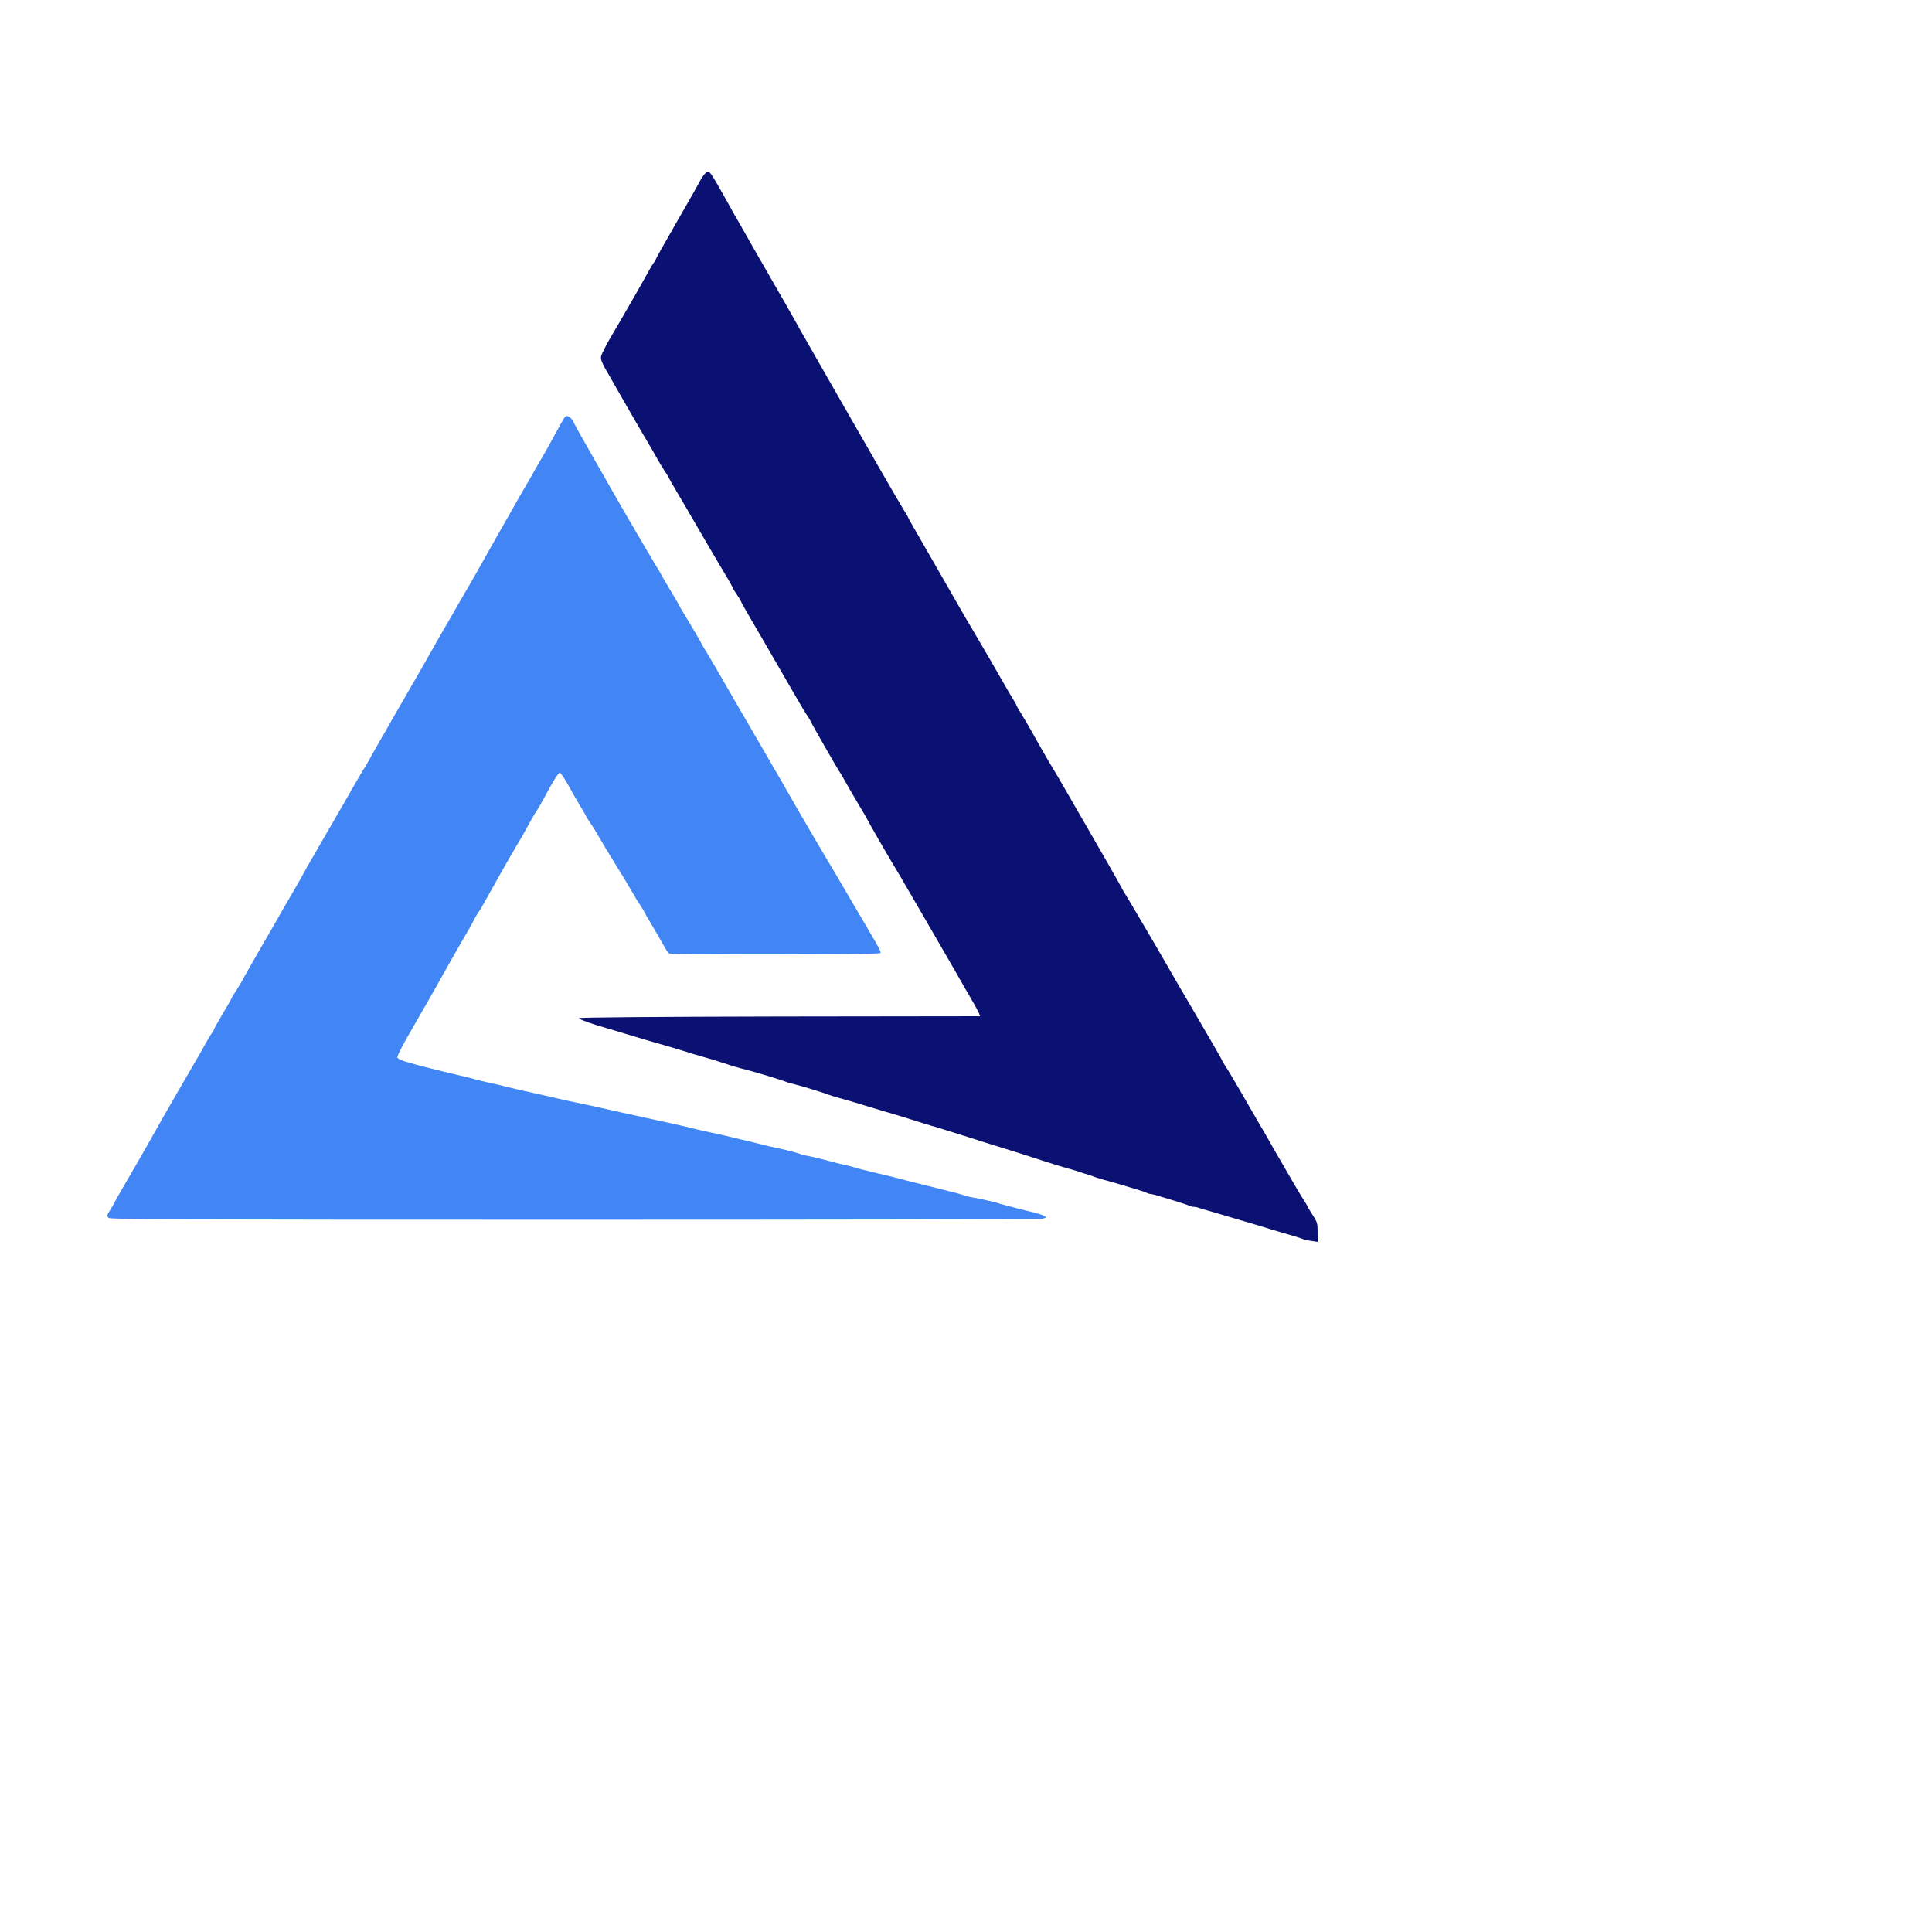
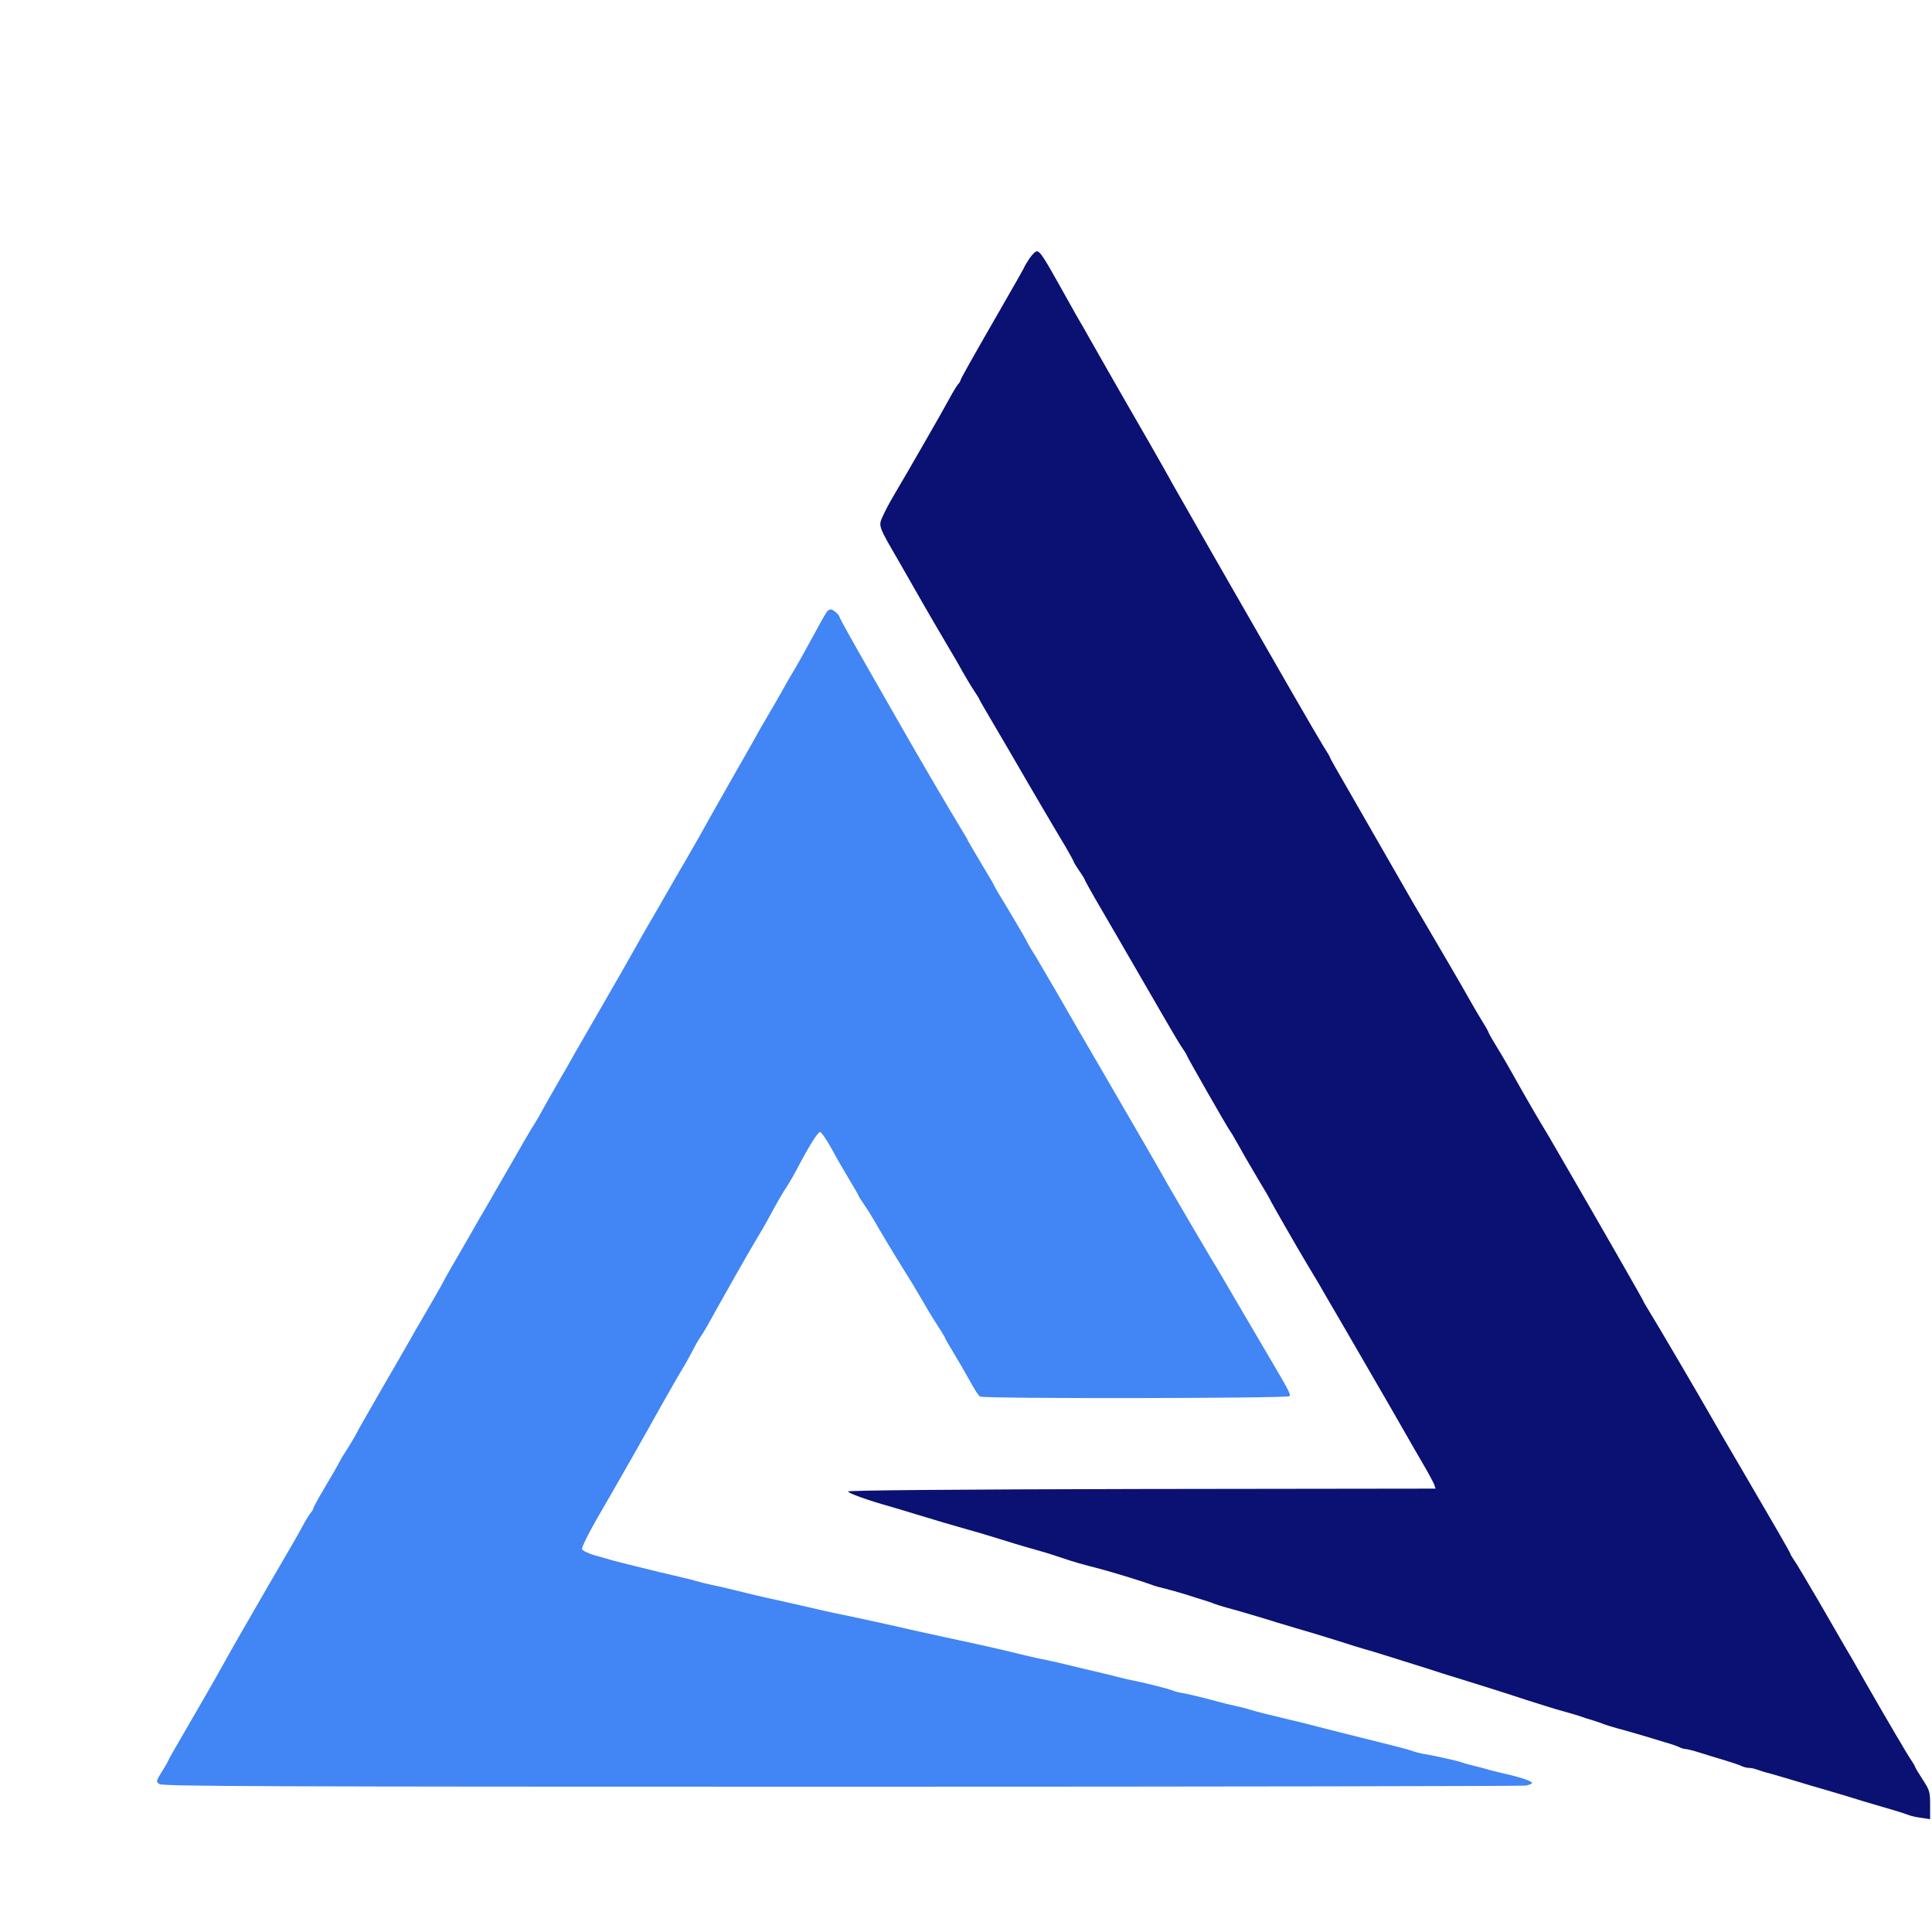
- <svg xmlns="http://www.w3.org/2000/svg" version="1.0" width="80" height="80" viewBox="0 0 1500 1500">
+ <svg xmlns="http://www.w3.org/2000/svg" version="1.0" width="80" height="80" viewBox="0 0 1024 1024">
  <path fill="#0A1172" d="M545.7 136.9c-1.5 2.2-2.7 4.3-2.7 4.5 0 .2-5.9 10.7-13.2 23.3-15.2 26.4-20.8 36.4-20.8 37.1 0 .3-.6 1.3-1.4 2.1-.7.9-2.9 4.5-4.8 8.1-3.4 6.3-21.6 38-29.2 50.8-2.1 3.5-4.6 8.3-5.7 10.8-2.4 5.2-2.5 5 8.5 23.9 3.8 6.6 7.4 12.9 8 14 6.4 11.3 14.6 25.3 18.1 31.2 2.4 4 5.8 9.8 7.5 13 1.8 3.2 4.5 7.7 6.1 10.1 1.6 2.4 2.9 4.5 2.9 4.7 0 .2 2.9 5.3 6.4 11.2 3.5 5.9 12.8 21.8 20.6 35.3 7.9 13.5 16.3 27.8 18.7 31.7 2.3 4 4.3 7.5 4.3 7.9 0 .3 1.4 2.5 3 4.9 1.7 2.4 3 4.6 3 4.9 0 .2 2.3 4.4 5.1 9.3 4.6 7.8 13.9 23.9 37.8 65.2 3.9 6.8 8 13.6 9.1 15.1 1.1 1.6 2 3 2 3.3 0 .6 21.8 38.8 23 40.2.4.5 1.8 2.8 3 5 1.3 2.2 3.4 6 4.8 8.5 1.4 2.4 4.9 8.4 7.8 13.3 3 4.9 5.4 9.1 5.4 9.2 0 .5 14.6 25.9 19.7 34.4 2.5 4.1 5.3 8.8 6.3 10.5.9 1.7 4.1 7.1 7 12.1 2.9 4.9 6 10.3 7 12 .9 1.6 5.9 10.2 11 19 8.9 15.3 17.6 30.4 22.5 39 1.2 2.2 4.6 8 7.5 13 2.9 4.9 5.6 10 6.1 11.2l.8 2.3-155.7.2c-98 .2-155.7.7-155.7 1.3 0 .9 9.9 4.5 22 7.9 3.3 1 9.6 2.8 14 4.2 11.5 3.5 19.9 6 28.5 8.4 4.1 1.1 11.6 3.4 16.5 4.9 5 1.6 11 3.4 13.5 4.1 8.9 2.5 10.6 3 18.5 5.6 8.4 2.8 9.3 3 21.5 6.2 7.4 2 22.6 6.7 26.5 8.2 1.1.5 4.3 1.4 7 2 2.8.7 7.7 2.1 11 3.1 3.3 1.1 7.6 2.4 9.5 3 1.9.6 4.4 1.4 5.5 1.9 1.1.4 3.8 1.3 6 1.9 5.1 1.3 24.2 7 27.5 8.1 1.4.4 5.9 1.8 10 3 10.8 3.1 12.5 3.7 22.5 6.8 5 1.6 11 3.5 13.5 4.2 2.5.7 7 2 10 3 3 .9 10.2 3.2 16 5 5.8 1.8 13 4.1 16 5.1 3 .9 11.6 3.6 19 5.9 7.4 2.3 18.7 5.9 25 8 6.3 2 13.5 4.3 16 5 10 2.8 11.6 3.3 13.5 4 1.1.4 3.8 1.3 6 1.9 2.2.7 4.9 1.6 6 2.1 1.1.4 4 1.3 6.5 2 4.6 1.2 13.3 3.7 25 7.3 3.6 1 7.3 2.3 8.2 2.8 1 .5 2.4.9 3.1.9.8 0 4.3.9 7.8 2s9.6 3 13.4 4.1c3.9 1.2 7.8 2.5 8.7 3 1 .5 2.7.9 3.7.9 1.1 0 3 .4 4.3.9 1.3.5 4.1 1.4 6.3 1.9 2.2.6 8.5 2.5 14 4.1 5.5 1.7 11.6 3.5 13.5 4 1.9.6 8 2.4 13.5 4 5.5 1.7 11.6 3.6 13.5 4.1 8.4 2.4 17.7 5.2 19.6 6 1.2.5 4.2 1.2 6.8 1.5l4.6.7v-7.4c0-7-.2-7.9-4-13.7-2.2-3.4-4-6.4-4-6.7 0-.3-.9-1.8-1.9-3.3-1.7-2.3-13.8-23-24.3-41.3-6.3-11.2-7.4-13.1-11.1-19.3-1.9-3.3-8.3-14.3-14.1-24.4-5.9-10.1-11.6-19.7-12.7-21.2-1-1.5-1.9-2.9-1.9-3.2 0-.6-9.1-16.3-26-45.2-6.8-11.6-14-23.9-16-27.5-7.3-12.8-30.2-51.8-33.6-57.2-1.3-2.1-2.4-4-2.4-4.2 0-.4-23.2-40.9-41-71.6-4-6.9-8.1-13.9-9.1-15.7-1-1.7-2.9-4.9-4.2-7-1.3-2.1-5.3-9-8.9-15.3-8.3-14.7-9.7-17.3-14.7-25.5-2.3-3.7-4.1-6.9-4.1-7.2 0-.3-1.4-2.9-3.2-5.7-1.7-2.8-4.8-8-6.8-11.6-3.5-6.3-16.8-29.1-25.3-43.5-2.3-3.9-4.7-7.9-5.3-9-6.9-12.1-30.3-52.8-36-62.7-4.1-7-7.4-12.9-7.4-13.2 0-.3-1.5-2.9-3.4-5.8-1.8-2.9-9.5-16.1-17.1-29.3-29.1-50.6-59.6-103.9-62.9-109.8-1.8-3.4-7.8-13.9-13.1-23.2-15.1-26.1-28.4-49.5-31.5-55-1.5-2.8-4.5-7.9-6.6-11.5-2-3.6-5.8-10.3-8.4-15-8.2-14.7-10.6-18.5-12.2-18.8-.8-.2-2.6 1.5-4.1 3.7z" />
  <path fill="#4285F4" d="M438.3 324.2c-.6.7-4.1 6.9-7.8 13.8s-8 14.5-9.5 17-3.9 6.5-5.2 9c-3.4 6-5.9 10.4-9.8 17-1.8 3-4.5 7.7-6 10.5-1.5 2.7-7.1 12.6-12.5 22-5.3 9.3-11.2 19.7-13 23-1.8 3.3-6.5 11.6-10.5 18.5s-9 15.4-11 19c-2 3.6-5.3 9.2-7.2 12.5-2 3.3-5.8 10-8.6 15-2.7 4.9-10.7 18.9-17.7 31-7 12.1-13.9 24.1-15.4 26.7-1.4 2.6-5 8.9-8 14s-6.7 11.8-8.4 14.8c-1.6 3-3.3 5.9-3.7 6.5-.4.5-3.4 5.5-6.6 11-3.1 5.5-8.2 14.3-11.2 19.5-3 5.2-6.3 10.8-7.2 12.5-1 1.6-6.7 11.5-12.7 22-6.1 10.4-11.2 19.4-11.4 20-.3.8-9.1 16-12.9 22.5-.5.8-2.5 4.2-4.3 7.5-1.9 3.3-9.1 15.9-16.1 27.9-6.9 12-12.6 22-12.6 22.2 0 .3-4.4 7.7-7.8 12.9-.6 1.1-1.5 2.7-1.9 3.5-.4.8-3.5 6.3-7 12.1-3.5 5.9-6.3 11-6.3 11.5 0 .4-.6 1.5-1.4 2.3-.7.9-2.7 4.1-4.3 7.1-3.7 6.7-4.1 7.5-19 33-11.3 19.5-19.4 33.6-24.3 42.5-3.8 6.9-11.1 19.5-19.7 34.3-4.6 7.8-8.3 14.4-8.3 14.7 0 .2-1.4 2.7-3.2 5.5-3.1 5-3.2 5.3-1.3 6.6 1.6 1.2 55.6 1.4 361.6 1.4 197.8 0 361.1-.3 362.8-.6 1.7-.4 3.1-1 3.1-1.4 0-1-7-3.3-15-5-3-.7-6.6-1.6-8-2-1.4-.5-4.7-1.3-7.5-2-2.7-.7-5.9-1.5-7-2-1.9-.7-14.9-3.6-21-4.6-1.6-.3-3.9-.9-5-1.4-1.1-.5-13.2-3.6-27-7-13.7-3.4-26.3-6.6-28-7.1-1.6-.4-7-1.8-12-2.9-9.7-2.3-15.6-3.8-19.5-5-1.4-.5-5-1.4-8-2-3-.7-6.8-1.6-8.5-2.1-5.3-1.5-15.9-4.1-19-4.6-1.6-.2-3.9-.8-5-1.3-2.2-.9-13.5-3.8-20-5.1-2.2-.4-5.8-1.2-8-1.8-2.2-.6-5.8-1.5-8-2-4.7-1.1-20.3-4.8-26-6.2-2.2-.5-6-1.3-8.5-1.8s-7.2-1.6-10.5-2.4c-9.2-2.3-22.5-5.3-38.5-8.7-8-1.7-17.2-3.8-20.5-4.5-6.2-1.5-31.8-7.1-39-8.5-2.2-.5-7-1.5-10.7-2.4-9-2.1-19.3-4.4-24.8-5.6-2.5-.5-8.8-2-14-3.3-5.2-1.3-12.2-3-15.5-3.6-3.3-.7-7.1-1.7-8.5-2.1-1.4-.5-6.8-1.8-12-3s-11.1-2.6-13-3.1c-13.2-3.2-16.8-4.2-19.5-4.9-1.6-.5-5.8-1.7-9.2-2.6-3.4-1-6.5-2.5-6.8-3.3-.3-.8 3.2-8 7.8-16 13.9-24 23.9-41.6 34.2-60.1 5.4-9.6 10.6-18.6 11.5-20 1-1.5 3-5.1 4.5-8 1.5-3 3.5-6.6 4.5-8 1-1.4 2.8-4.3 4-6.5 9.1-16.4 22-39.2 25.6-45.1 2.4-3.9 5.6-9.5 7.2-12.5 4.2-7.8 7.2-13 9.2-15.9.9-1.4 3.3-5.4 5.2-9 6.8-12.9 11.2-20 12.5-20     .6 0 3.3 3.9 6 8.7 2.6 4.9 6.9 12.3 9.5 16.6 2.6 4.3 4.8 8.1 4.8 8.3 0 .3 1.3 2.4 2.9 4.7 1.6 2.3 3.8 5.8 4.9 7.7 3.7 6.5 11.5 19.5 16.1 26.8 5 8 4.9 7.8 10.4 17.2 4.4 7.6 5.3 9 9 14.7 1.5 2.3 2.7 4.4 2.7 4.6 0 .3 1.8 3.5 4.1 7.2 4 6.7 5.8 9.8 10.7 18.5 1.4 2.5 3 4.8 3.6 5.2 1.7 1.2 163.4 1 164.1-.2.6-1-.2-2.7-10.4-20-4.1-6.9-10.4-17.7-14.1-24-12.5-21.4-16.1-27.5-17.1-29-1.8-3-19.2-32.6-21.7-37-7.2-12.8-17.2-30-35.2-61-7.9-13.5-19.2-33-25.2-43.5-6.1-10.4-11.7-20.1-12.7-21.5-.9-1.4-2.3-3.8-3.1-5.5-.8-1.6-5-8.7-9.2-15.8-4.3-7-7.8-12.9-7.8-13.2 0-.2-3.1-5.6-7-12-3.8-6.4-7-11.8-7-12 0-.2-1.7-3.2-3.9-6.7-5.7-9.3-24.9-42.2-30.6-52.3-1.3-2.2-9.3-16.3-17.9-31.3-8.6-15-15.6-27.6-15.6-28.1 0-1.1-3.4-4.1-4.7-4.1-.6 0-1.5.6-2 1.2z" />
</svg>
